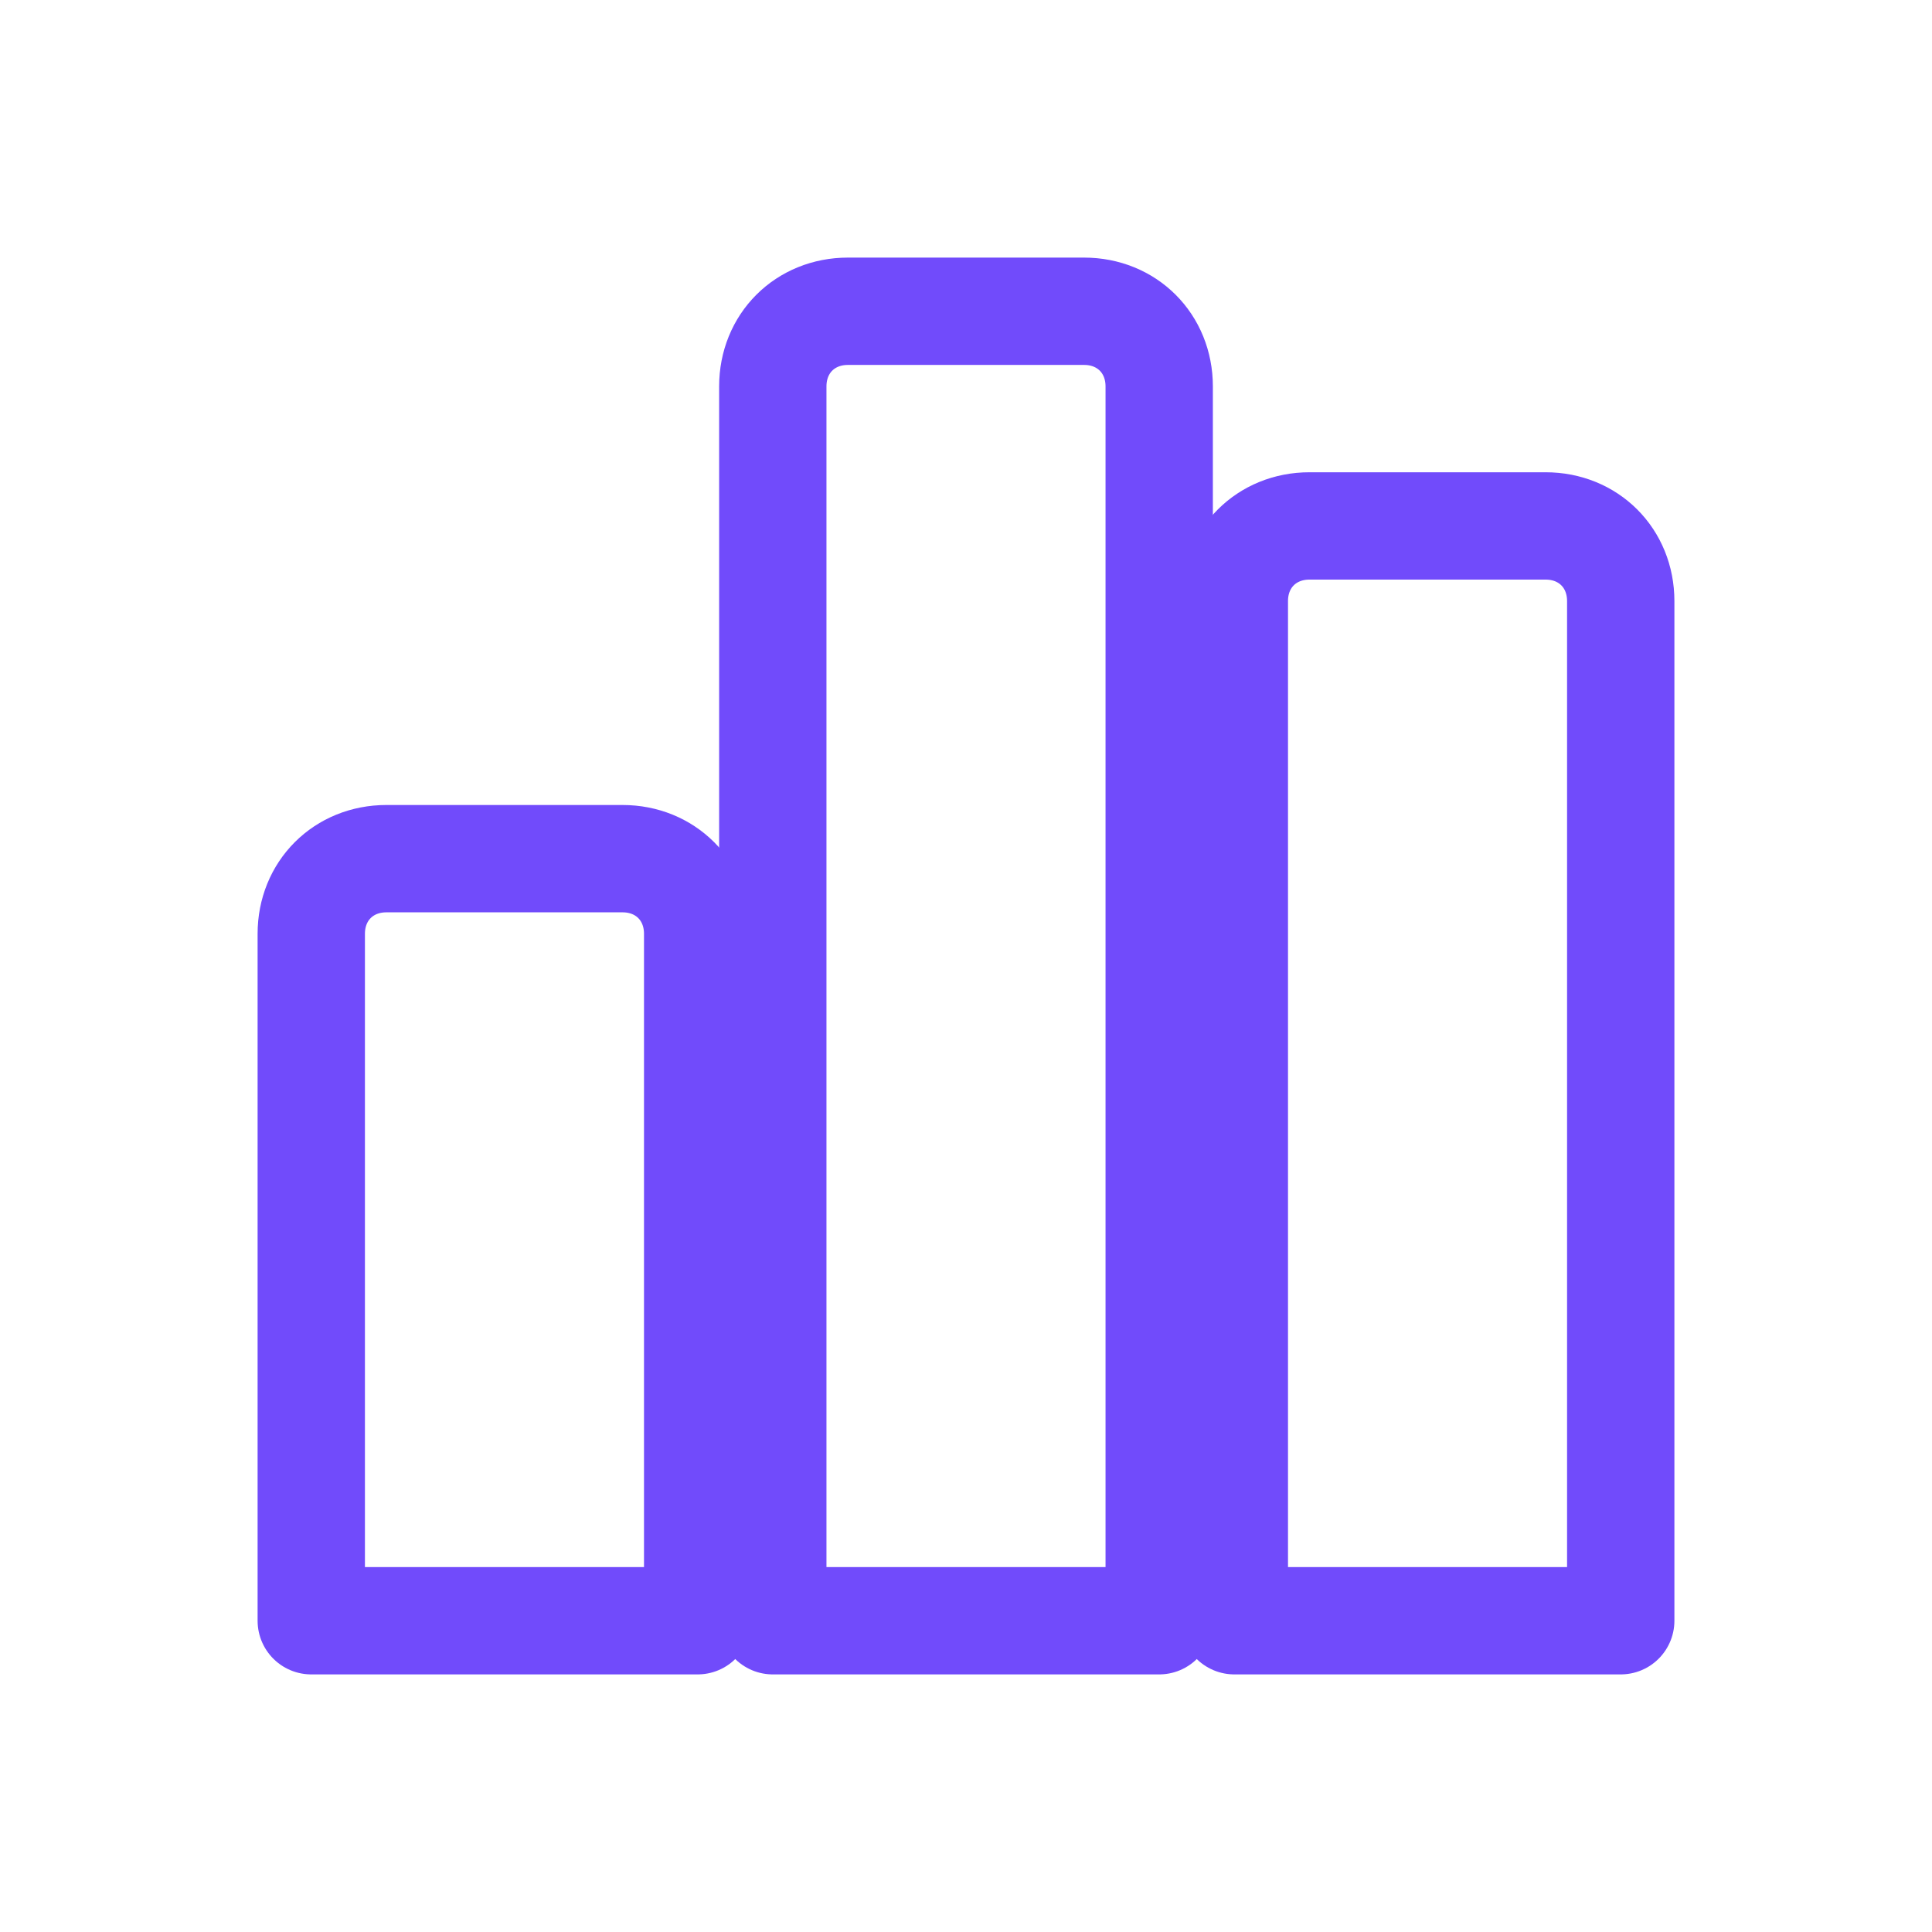
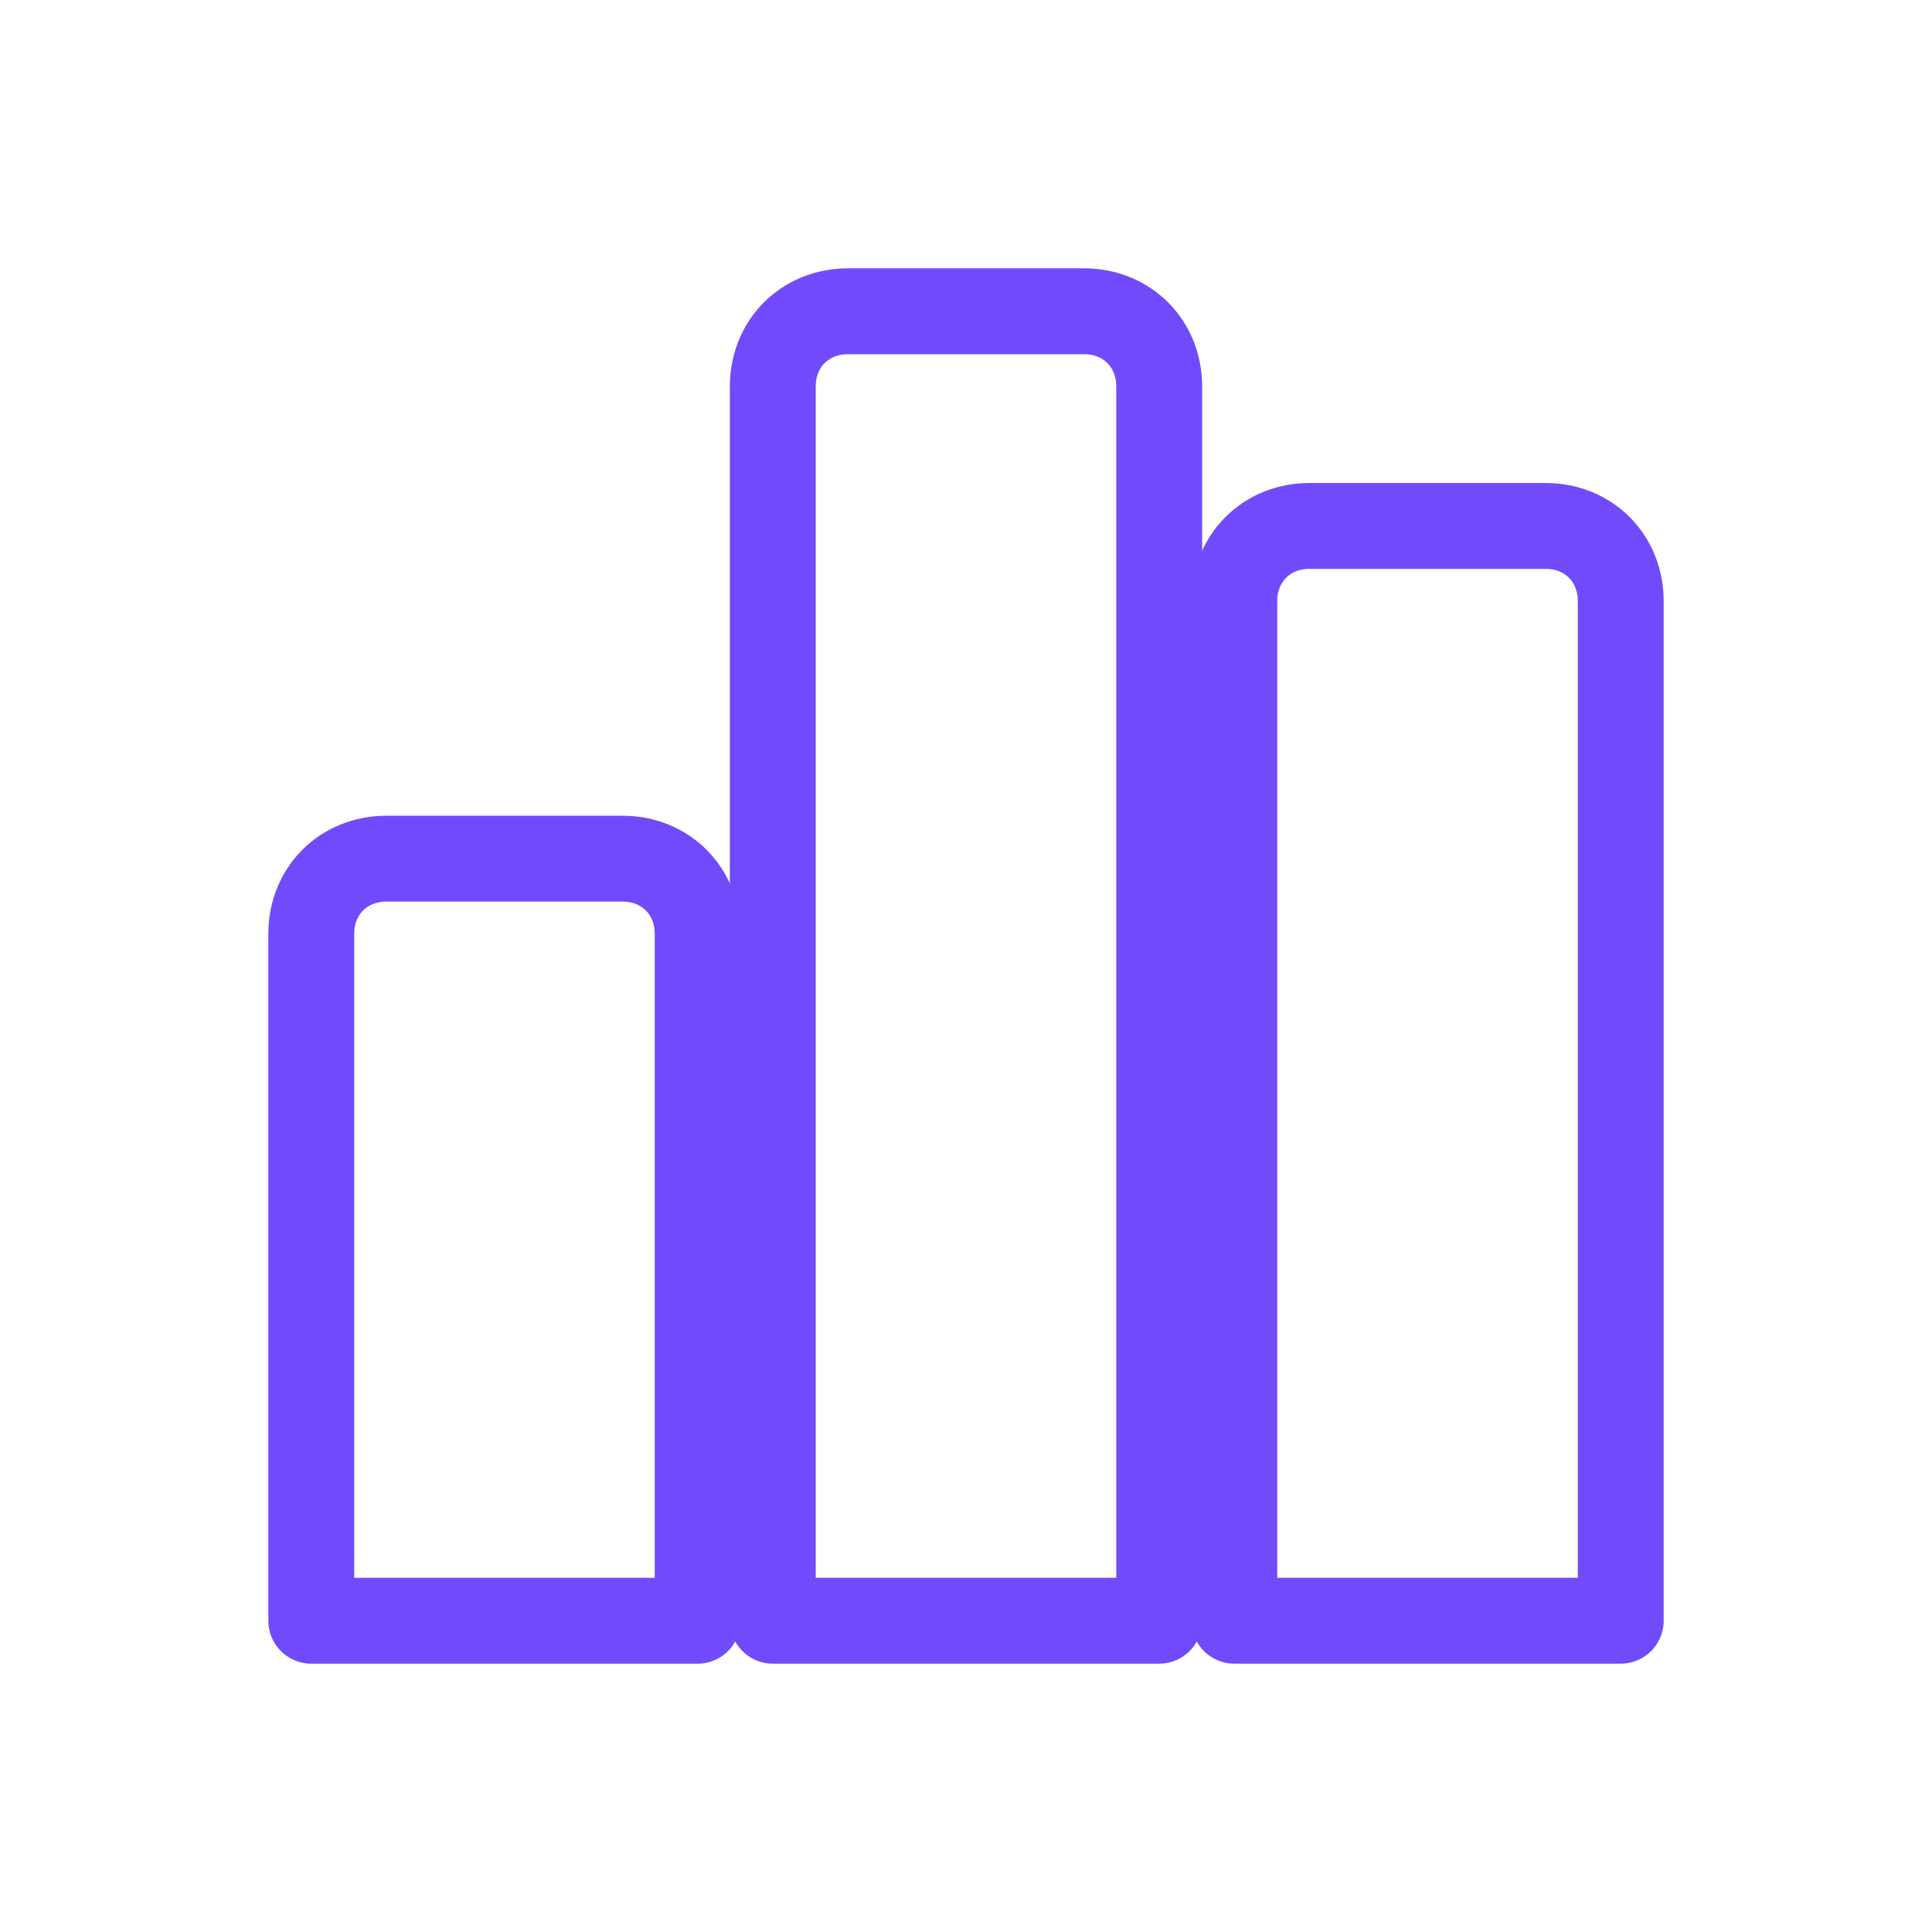
<svg xmlns="http://www.w3.org/2000/svg" id="Layer_1" version="1.1" viewBox="0 0 18 18">
  <defs>
    <style>
      .st0 {
        fill: none;
        stroke: #714bfb;
        stroke-linecap: round;
        stroke-linejoin: round;
-         stroke-width: 1px;
+         stroke-width: 0.8px;
      }
    </style>
  </defs>
  <path class="st0" d="M2.9,8.7c0-.4.3-.7.7-.7h2.2c.4,0,.7.3.7.7v6.4h-3.6v-6.4Z" />
  <path class="st0" d="M7.2,3.6c0-.4.3-.7.7-.7h2.2c.4,0,.7.3.7.7v11.5h-3.6s0-11.5,0-11.5Z" />
  <path class="st0" d="M11.5,5.6c0-.4.3-.7.7-.7h2.2c.4,0,.7.3.7.7v9.5h-3.6V5.6Z" />
</svg>
